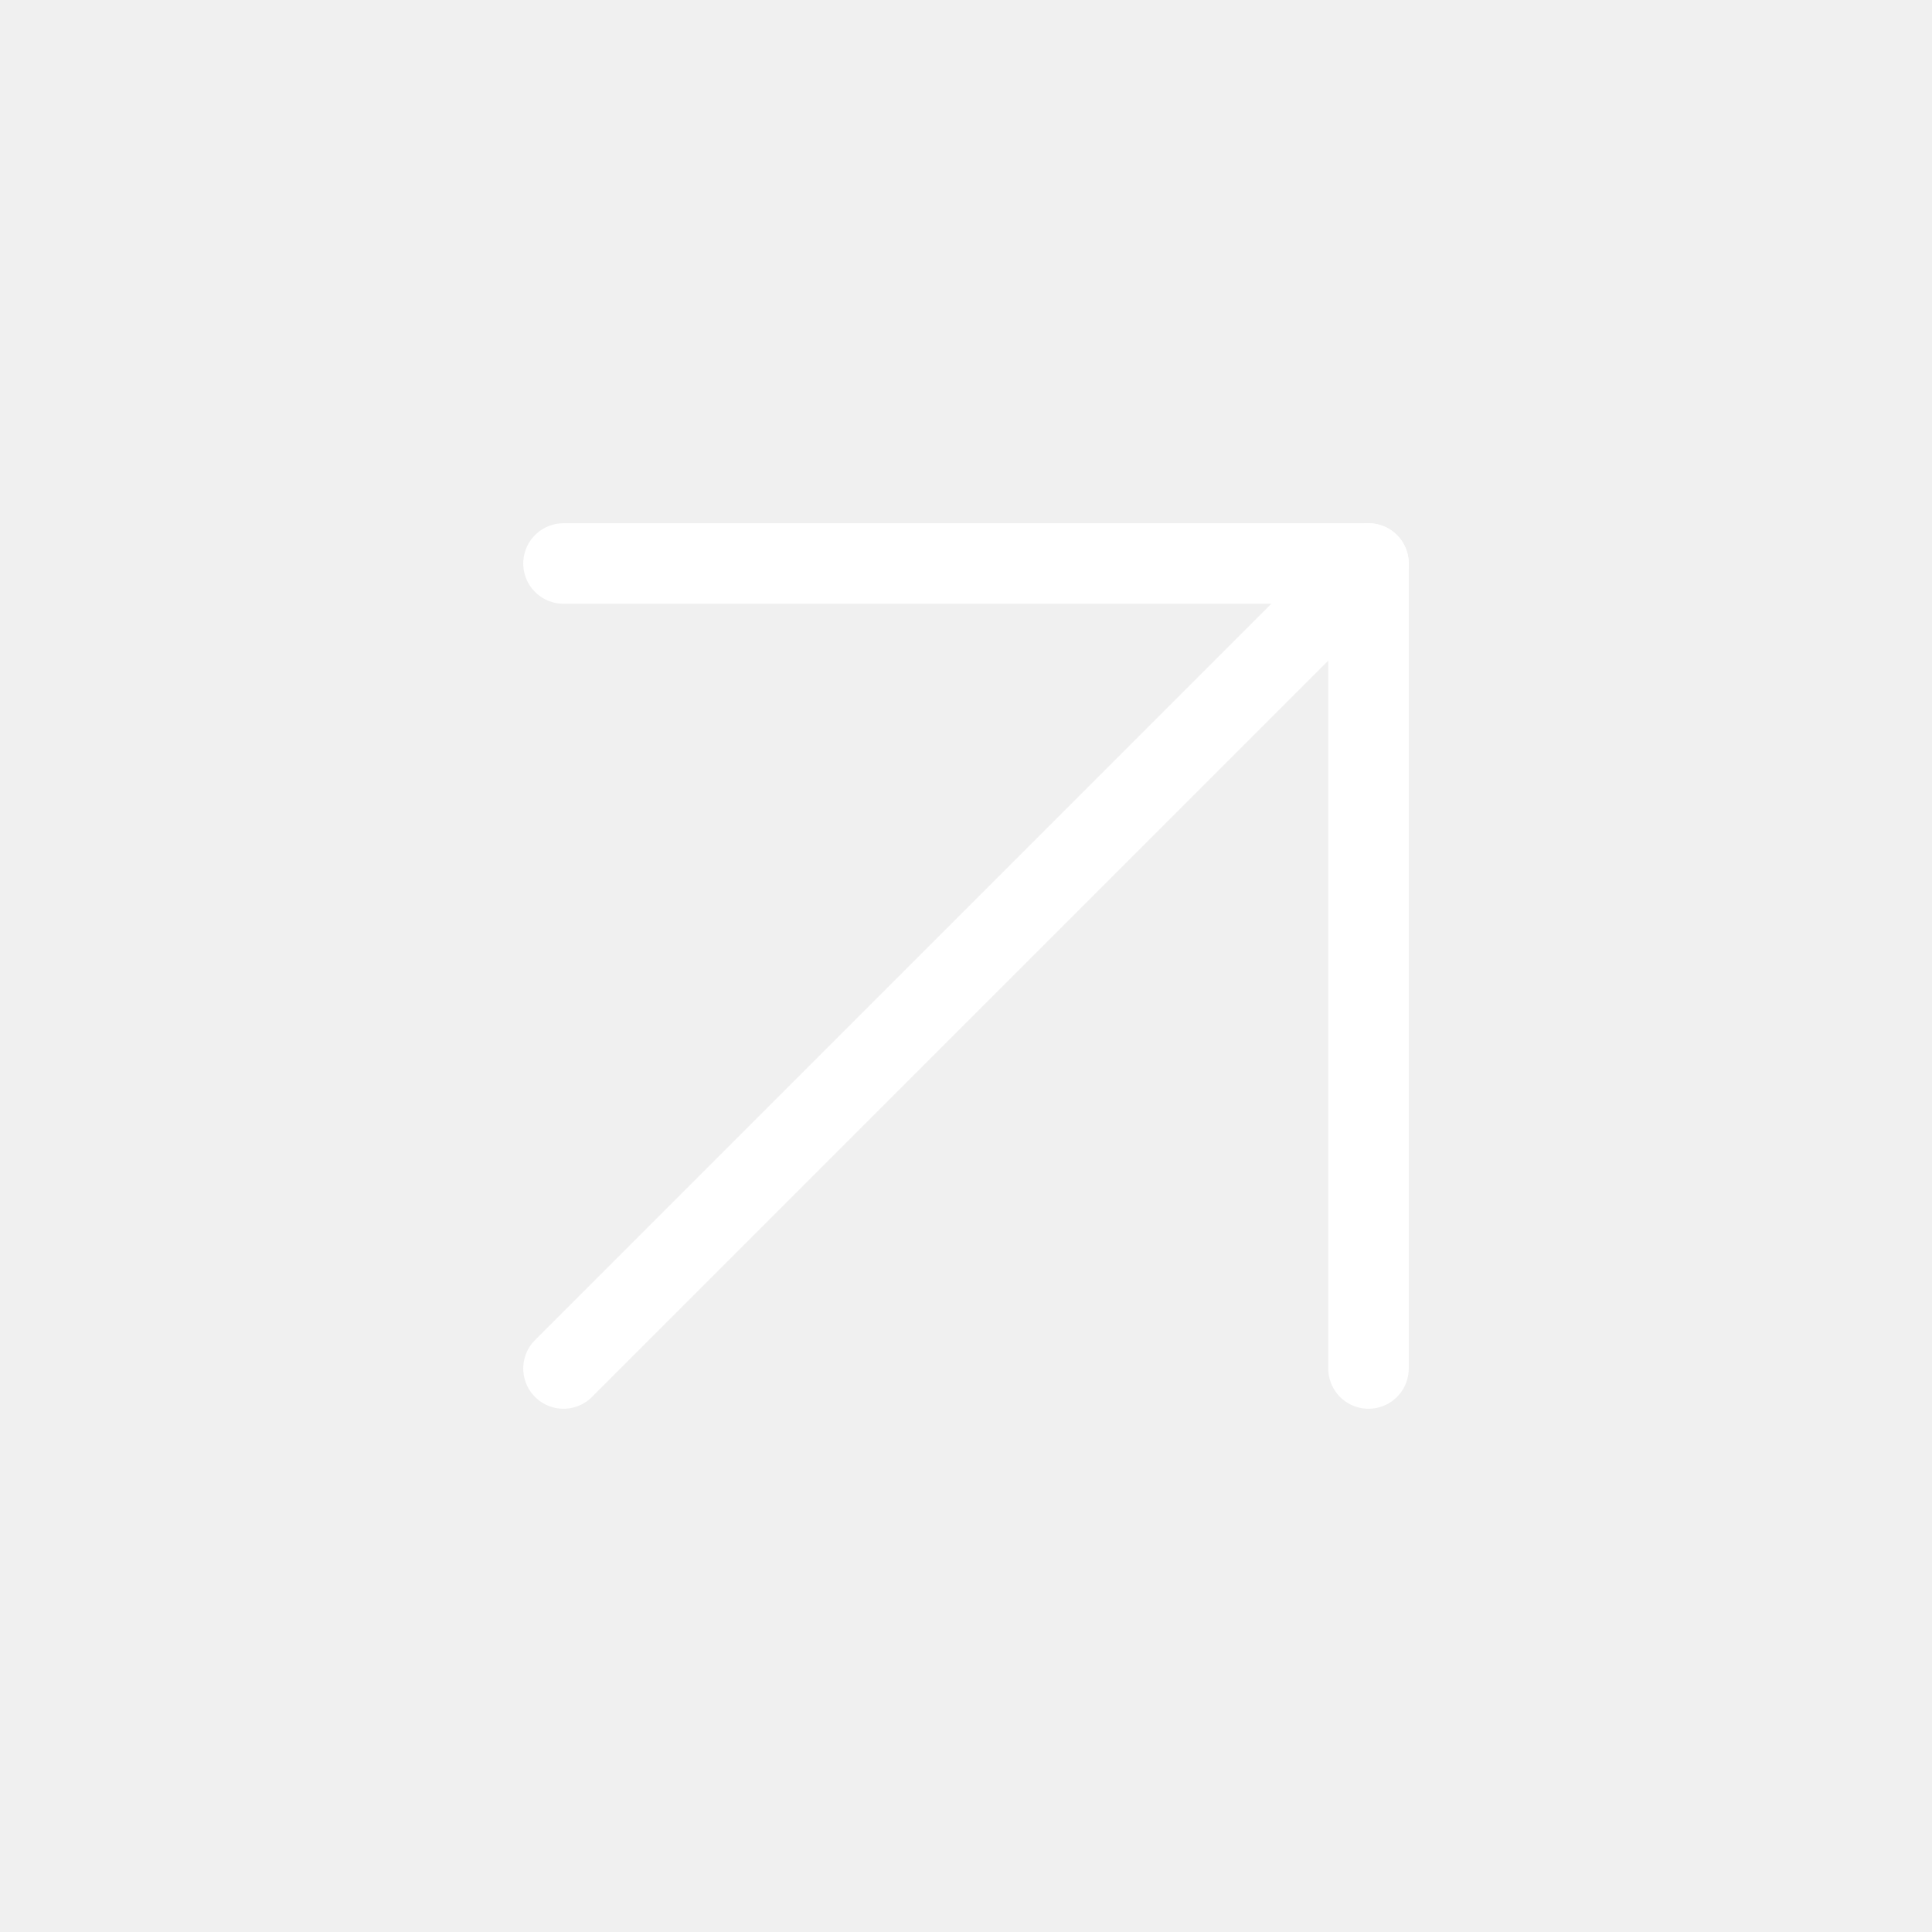
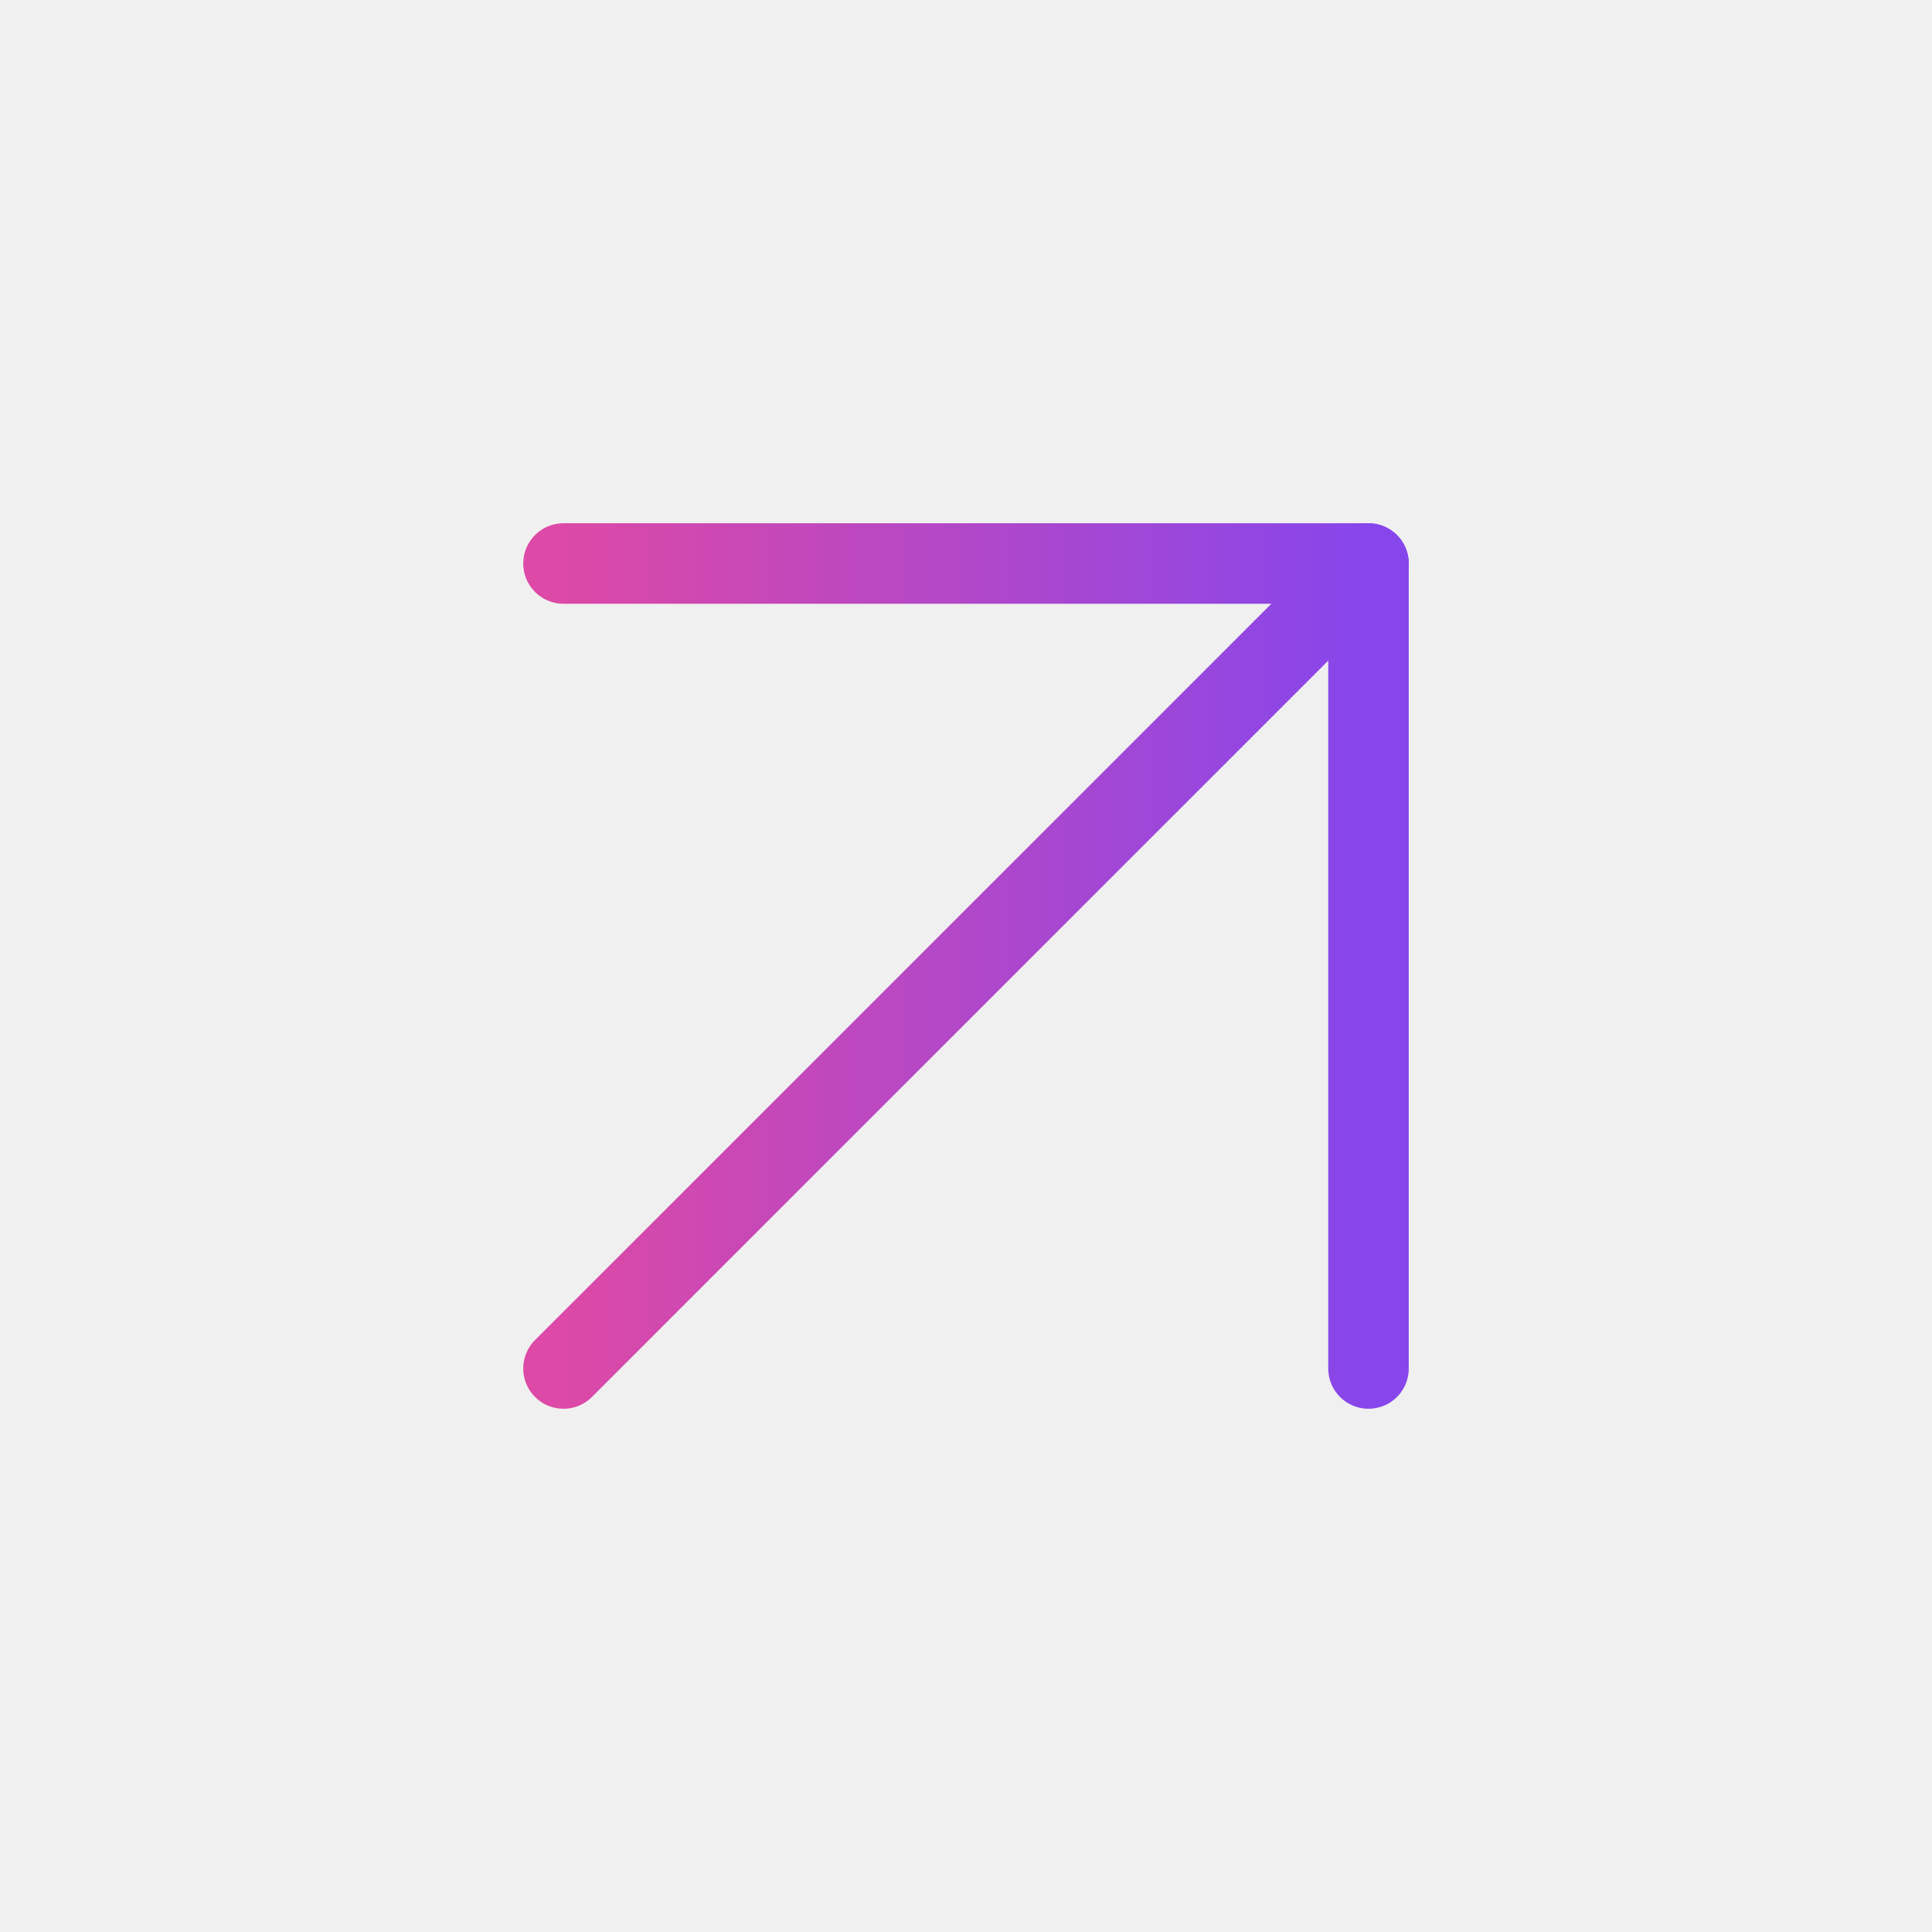
- <svg xmlns="http://www.w3.org/2000/svg" width="24" height="24" viewBox="0 0 24 24" fill="none" stroke="#ffffff" stroke-width="1" stroke-linecap="round" stroke-linejoin="round" class="lucide lucide-arrow-up-right-icon lucide-arrow-up-right">
+ <svg xmlns="http://www.w3.org/2000/svg" width="24" height="24" viewBox="0 0 24 24" fill="none" stroke="url(#gradient)" stroke-width="1" stroke-linecap="round" stroke-linejoin="round" class="lucide lucide-arrow-up-right-icon lucide-arrow-up-right">
+   <defs>
+     <linearGradient id="gradient" x1="0%" y1="50%" x2="100%" y2="50%">
+       <stop offset="0%" stop-color="#DC49A6" />
+       <stop offset="100%" stop-color="#8746EB" />
+     </linearGradient>
+   </defs>
  <path d="M7 7h10v10" />
  <path d="M7 17 17 7" />
</svg>
